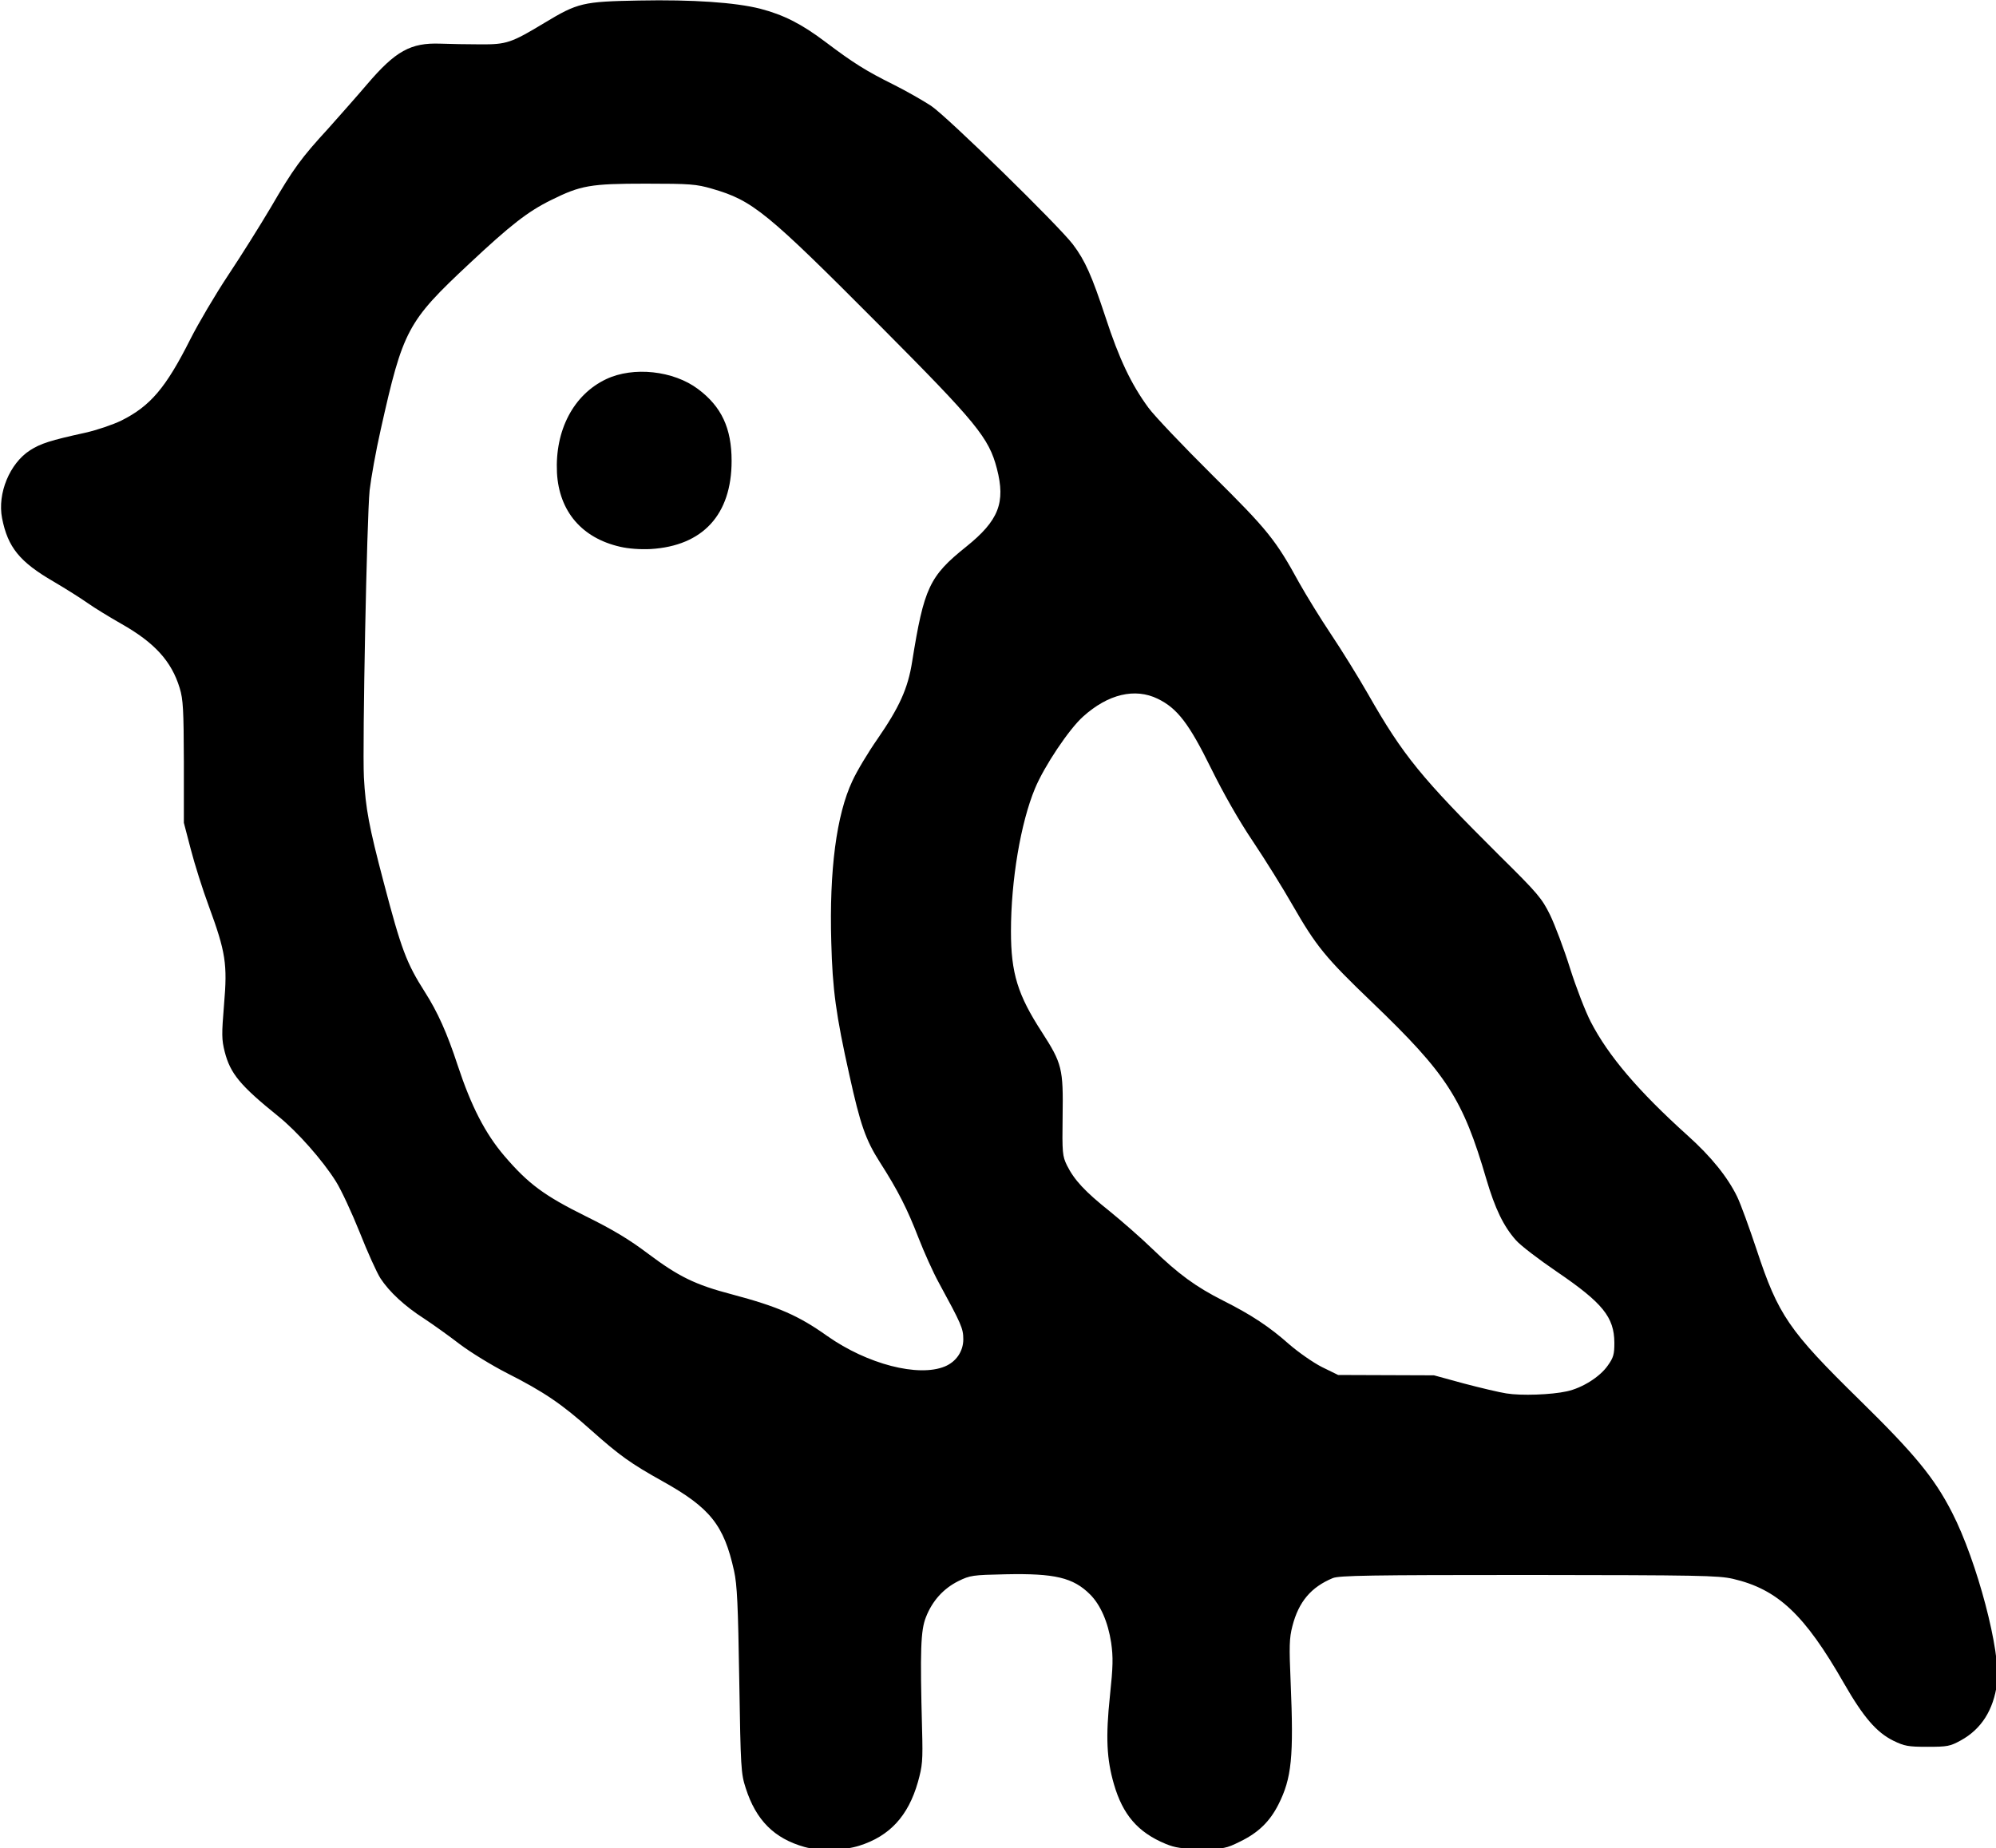
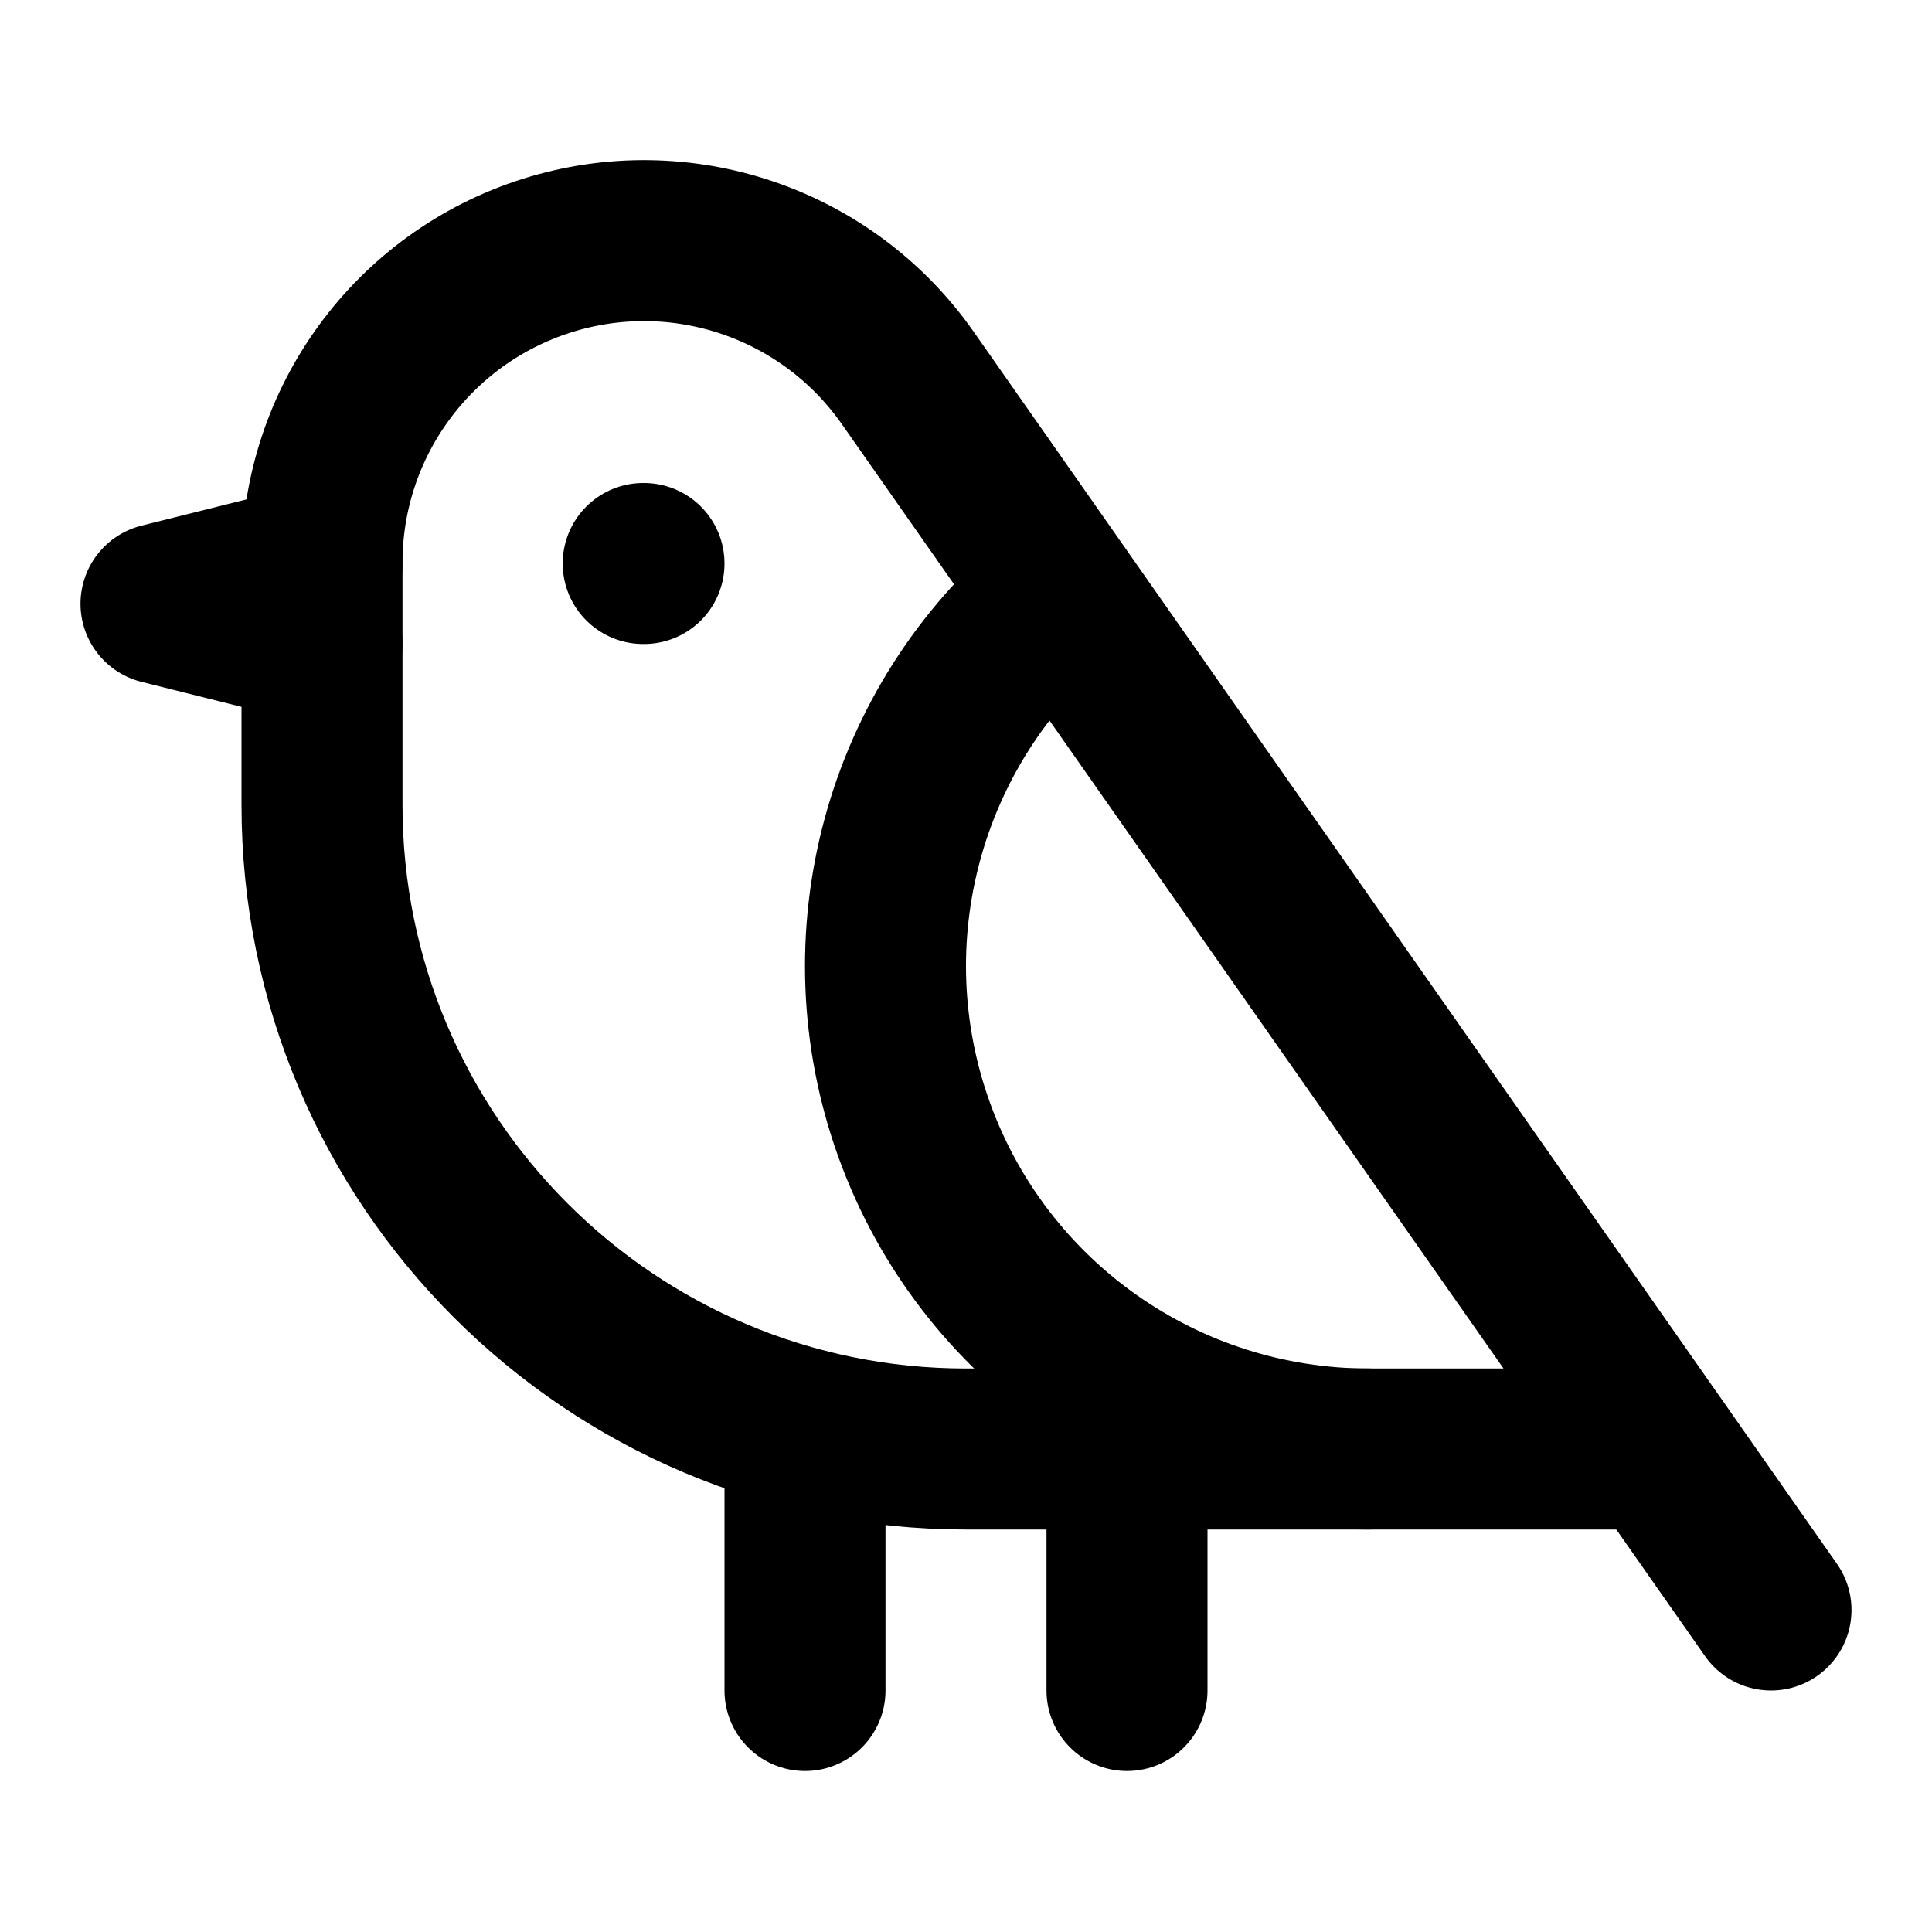
- <svg xmlns="http://www.w3.org/2000/svg" viewBox="0 0 114.75 106.25">
-   <path fill="currentColor" fill-rule="evenodd" d="M46.25,106.20C44.51,105.71 43.46,104.66 42.87,102.81C42.60,101.98 42.58,101.67 42.50,96.62C42.43,92.28 42.38,91.13 42.20,90.32C41.62,87.69 40.83,86.70 38.09,85.17C36.26,84.15 35.62,83.69 34.00,82.25C32.30,80.73 31.29,80.04 29.14,78.95C28.26,78.50 27.04,77.75 26.42,77.28C25.81,76.81 24.90,76.16 24.40,75.83C23.26,75.10 22.38,74.28 21.87,73.50C21.66,73.17 21.12,71.98 20.68,70.86C20.23,69.74 19.62,68.42 19.31,67.93C18.56,66.73 17.09,65.06 15.98,64.17C13.81,62.42 13.24,61.73 12.92,60.48C12.74,59.77 12.74,59.48 12.88,57.76C13.08,55.43 12.98,54.76 12.00,52.09C11.65,51.15 11.19,49.69 10.97,48.84L10.57,47.31L10.57,43.81C10.56,40.81 10.53,40.21 10.33,39.56C9.86,38.02 8.89,36.95 6.96,35.86C6.33,35.50 5.47,34.98 5.06,34.69C4.65,34.40 3.76,33.84 3.08,33.44C1.13,32.31 0.45,31.47 0.12,29.80C-0.16,28.37 0.56,26.64 1.73,25.89C2.34,25.50 2.90,25.32 4.91,24.88C5.58,24.73 6.51,24.41 6.98,24.18C8.64,23.35 9.53,22.31 10.94,19.51C11.41,18.58 12.39,16.92 13.12,15.82C13.86,14.71 14.95,12.97 15.56,11.94C16.87,9.69 17.31,9.09 18.88,7.38C19.53,6.65 20.54,5.51 21.11,4.84C22.74,2.93 23.61,2.45 25.31,2.51C25.86,2.53 26.90,2.55 27.62,2.55C29.12,2.56 29.39,2.47 31.31,1.31C33.22,0.16 33.50,0.09 36.75,0.03C39.82,-0.03 42.27,0.14 43.70,0.50C45.04,0.85 46.06,1.36 47.44,2.40C49.07,3.63 49.79,4.08 51.38,4.87C52.10,5.23 53.06,5.78 53.52,6.08C54.42,6.67 60.86,12.97 61.68,14.05C62.39,14.99 62.77,15.86 63.56,18.25C64.34,20.64 65.03,22.09 66.02,23.44C66.37,23.92 68.03,25.66 69.69,27.31C72.88,30.47 73.34,31.04 74.69,33.51C75.09,34.22 75.91,35.56 76.52,36.47C77.13,37.38 78.09,38.93 78.65,39.91C80.67,43.45 81.70,44.71 86.20,49.19C88.41,51.37 88.64,51.65 89.11,52.60C89.39,53.18 89.91,54.55 90.26,55.67C90.61,56.78 91.15,58.17 91.45,58.75C92.46,60.71 94.20,62.75 97.02,65.29C98.37,66.50 99.32,67.68 99.87,68.81C100.07,69.22 100.57,70.60 100.99,71.86C102.23,75.62 102.84,76.51 106.91,80.50C110.08,83.61 111.20,84.97 112.22,86.96C113.66,89.76 115.05,95.03 114.81,96.80C114.60,98.33 113.91,99.42 112.73,100.07C112.11,100.41 111.96,100.44 110.81,100.44C109.70,100.44 109.49,100.40 108.85,100.09C107.88,99.61 107.13,98.74 106.01,96.79C103.74,92.82 102.20,91.38 99.62,90.78C98.77,90.59 97.68,90.57 87.88,90.56C78.74,90.56 76.99,90.59 76.62,90.74C75.37,91.26 74.66,92.10 74.30,93.50C74.12,94.20 74.11,94.64 74.20,96.75C74.38,101.03 74.26,102.24 73.50,103.75C73.00,104.74 72.34,105.38 71.29,105.89C70.48,106.29 70.37,106.31 69.06,106.31C67.92,106.30 67.57,106.25 67.01,106.02C65.42,105.36 64.55,104.35 64.04,102.59C63.62,101.14 63.56,99.89 63.81,97.51C63.99,95.81 64.00,95.29 63.88,94.45C63.70,93.27 63.27,92.28 62.67,91.68C61.70,90.71 60.64,90.46 57.81,90.52C55.92,90.56 55.77,90.58 55.10,90.91C54.24,91.34 53.60,92.04 53.23,92.99C52.93,93.75 52.89,94.86 53.01,99.44C53.06,101.26 53.03,101.53 52.77,102.47C52.21,104.43 51.14,105.58 49.39,106.13C48.49,106.41 47.13,106.44 46.25,106.20Z M90.08,80.00C90.96,79.81 91.98,79.17 92.43,78.52C92.76,78.06 92.81,77.87 92.81,77.21C92.80,75.73 92.14,74.92 89.50,73.12C88.47,72.42 87.41,71.61 87.15,71.31C86.43,70.50 85.95,69.49 85.45,67.80C84.10,63.18 83.18,61.76 78.89,57.64C76.20,55.06 75.68,54.43 74.29,52.01C73.76,51.08 72.74,49.44 72.03,48.38C71.22,47.18 70.32,45.59 69.63,44.19C68.36,41.61 67.69,40.73 66.56,40.18C65.25,39.54 63.70,39.91 62.27,41.20C61.46,41.92 60.03,44.06 59.50,45.34C58.68,47.31 58.12,50.62 58.12,53.55C58.12,55.96 58.51,57.21 59.90,59.35C61.06,61.15 61.13,61.45 61.09,64.16C61.06,66.31 61.08,66.47 61.34,67.01C61.76,67.85 62.37,68.51 63.80,69.65C64.49,70.21 65.60,71.18 66.25,71.81C67.76,73.27 68.75,73.99 70.31,74.78C71.94,75.60 72.97,76.28 74.12,77.30C74.64,77.75 75.48,78.34 75.99,78.60L76.93,79.06L79.68,79.07L82.44,79.08L84.16,79.55C85.11,79.80 86.20,80.06 86.60,80.12C87.45,80.26 89.18,80.20 90.08,80.00Z M54.32,78.57C54.97,78.30 55.38,77.70 55.38,77.01C55.38,76.38 55.27,76.14 53.97,73.75C53.65,73.17 53.13,72.01 52.81,71.19C52.16,69.51 51.63,68.46 50.58,66.82C49.77,65.55 49.46,64.67 48.83,61.81C48.06,58.36 47.86,56.90 47.79,54.17C47.67,50.02 48.09,46.85 49.00,44.91C49.26,44.34 49.91,43.26 50.44,42.50C51.71,40.66 52.20,39.58 52.44,38.04C53.12,33.80 53.43,33.13 55.54,31.44C57.42,29.93 57.82,28.90 57.31,26.94C56.85,25.17 56.14,24.31 50.61,18.75C44.04,12.15 43.28,11.53 40.93,10.85C40.03,10.59 39.69,10.56 37.12,10.56C33.93,10.56 33.39,10.66 31.69,11.50C30.35,12.16 29.36,12.93 26.98,15.16C23.42,18.49 23.17,18.96 21.89,24.69C21.61,25.92 21.33,27.50 21.25,28.19C21.09,29.75 20.83,42.82 20.92,44.69C21.02,46.49 21.21,47.52 22.06,50.74C23.07,54.59 23.37,55.38 24.42,57.03C25.16,58.19 25.70,59.39 26.31,61.25C27.09,63.61 27.89,65.17 29.00,66.47C30.38,68.08 31.29,68.75 33.69,69.94C35.25,70.71 36.19,71.28 37.25,72.08C39.01,73.40 39.96,73.87 42.06,74.42C44.73,75.13 45.90,75.64 47.56,76.82C49.86,78.44 52.80,79.20 54.32,78.57Z M35.66,31.44C33.45,30.94 32.14,29.40 32.02,27.18C31.90,24.74 32.97,22.69 34.85,21.80C36.41,21.06 38.72,21.31 40.13,22.37C41.48,23.38 42.06,24.62 42.06,26.50C42.06,29.59 40.41,31.39 37.40,31.57C36.81,31.60 36.13,31.55 35.66,31.44Z" />
+ <svg xmlns="http://www.w3.org/2000/svg" viewBox="0 0 24 24" fill="none" stroke="currentColor" stroke-width="2" stroke-linecap="round" stroke-linejoin="round">
+   <g transform="translate(24 0) scale(-1 1)">
+     <path d="M16 7h.01" />
+     <path d="M3.4 18H12a8 8 0 0 0 8-8V7a4 4 0 0 0-7.28-2.3L2 20" />
+     <path d="m20 7 2 .5-2 .5" />
+     <path d="M10 18v3" />
+     <path d="M14 17.75V21" />
+     <path d="M7 18a6 6 0 0 0 3.84-10.61" />
+   </g>
</svg>
